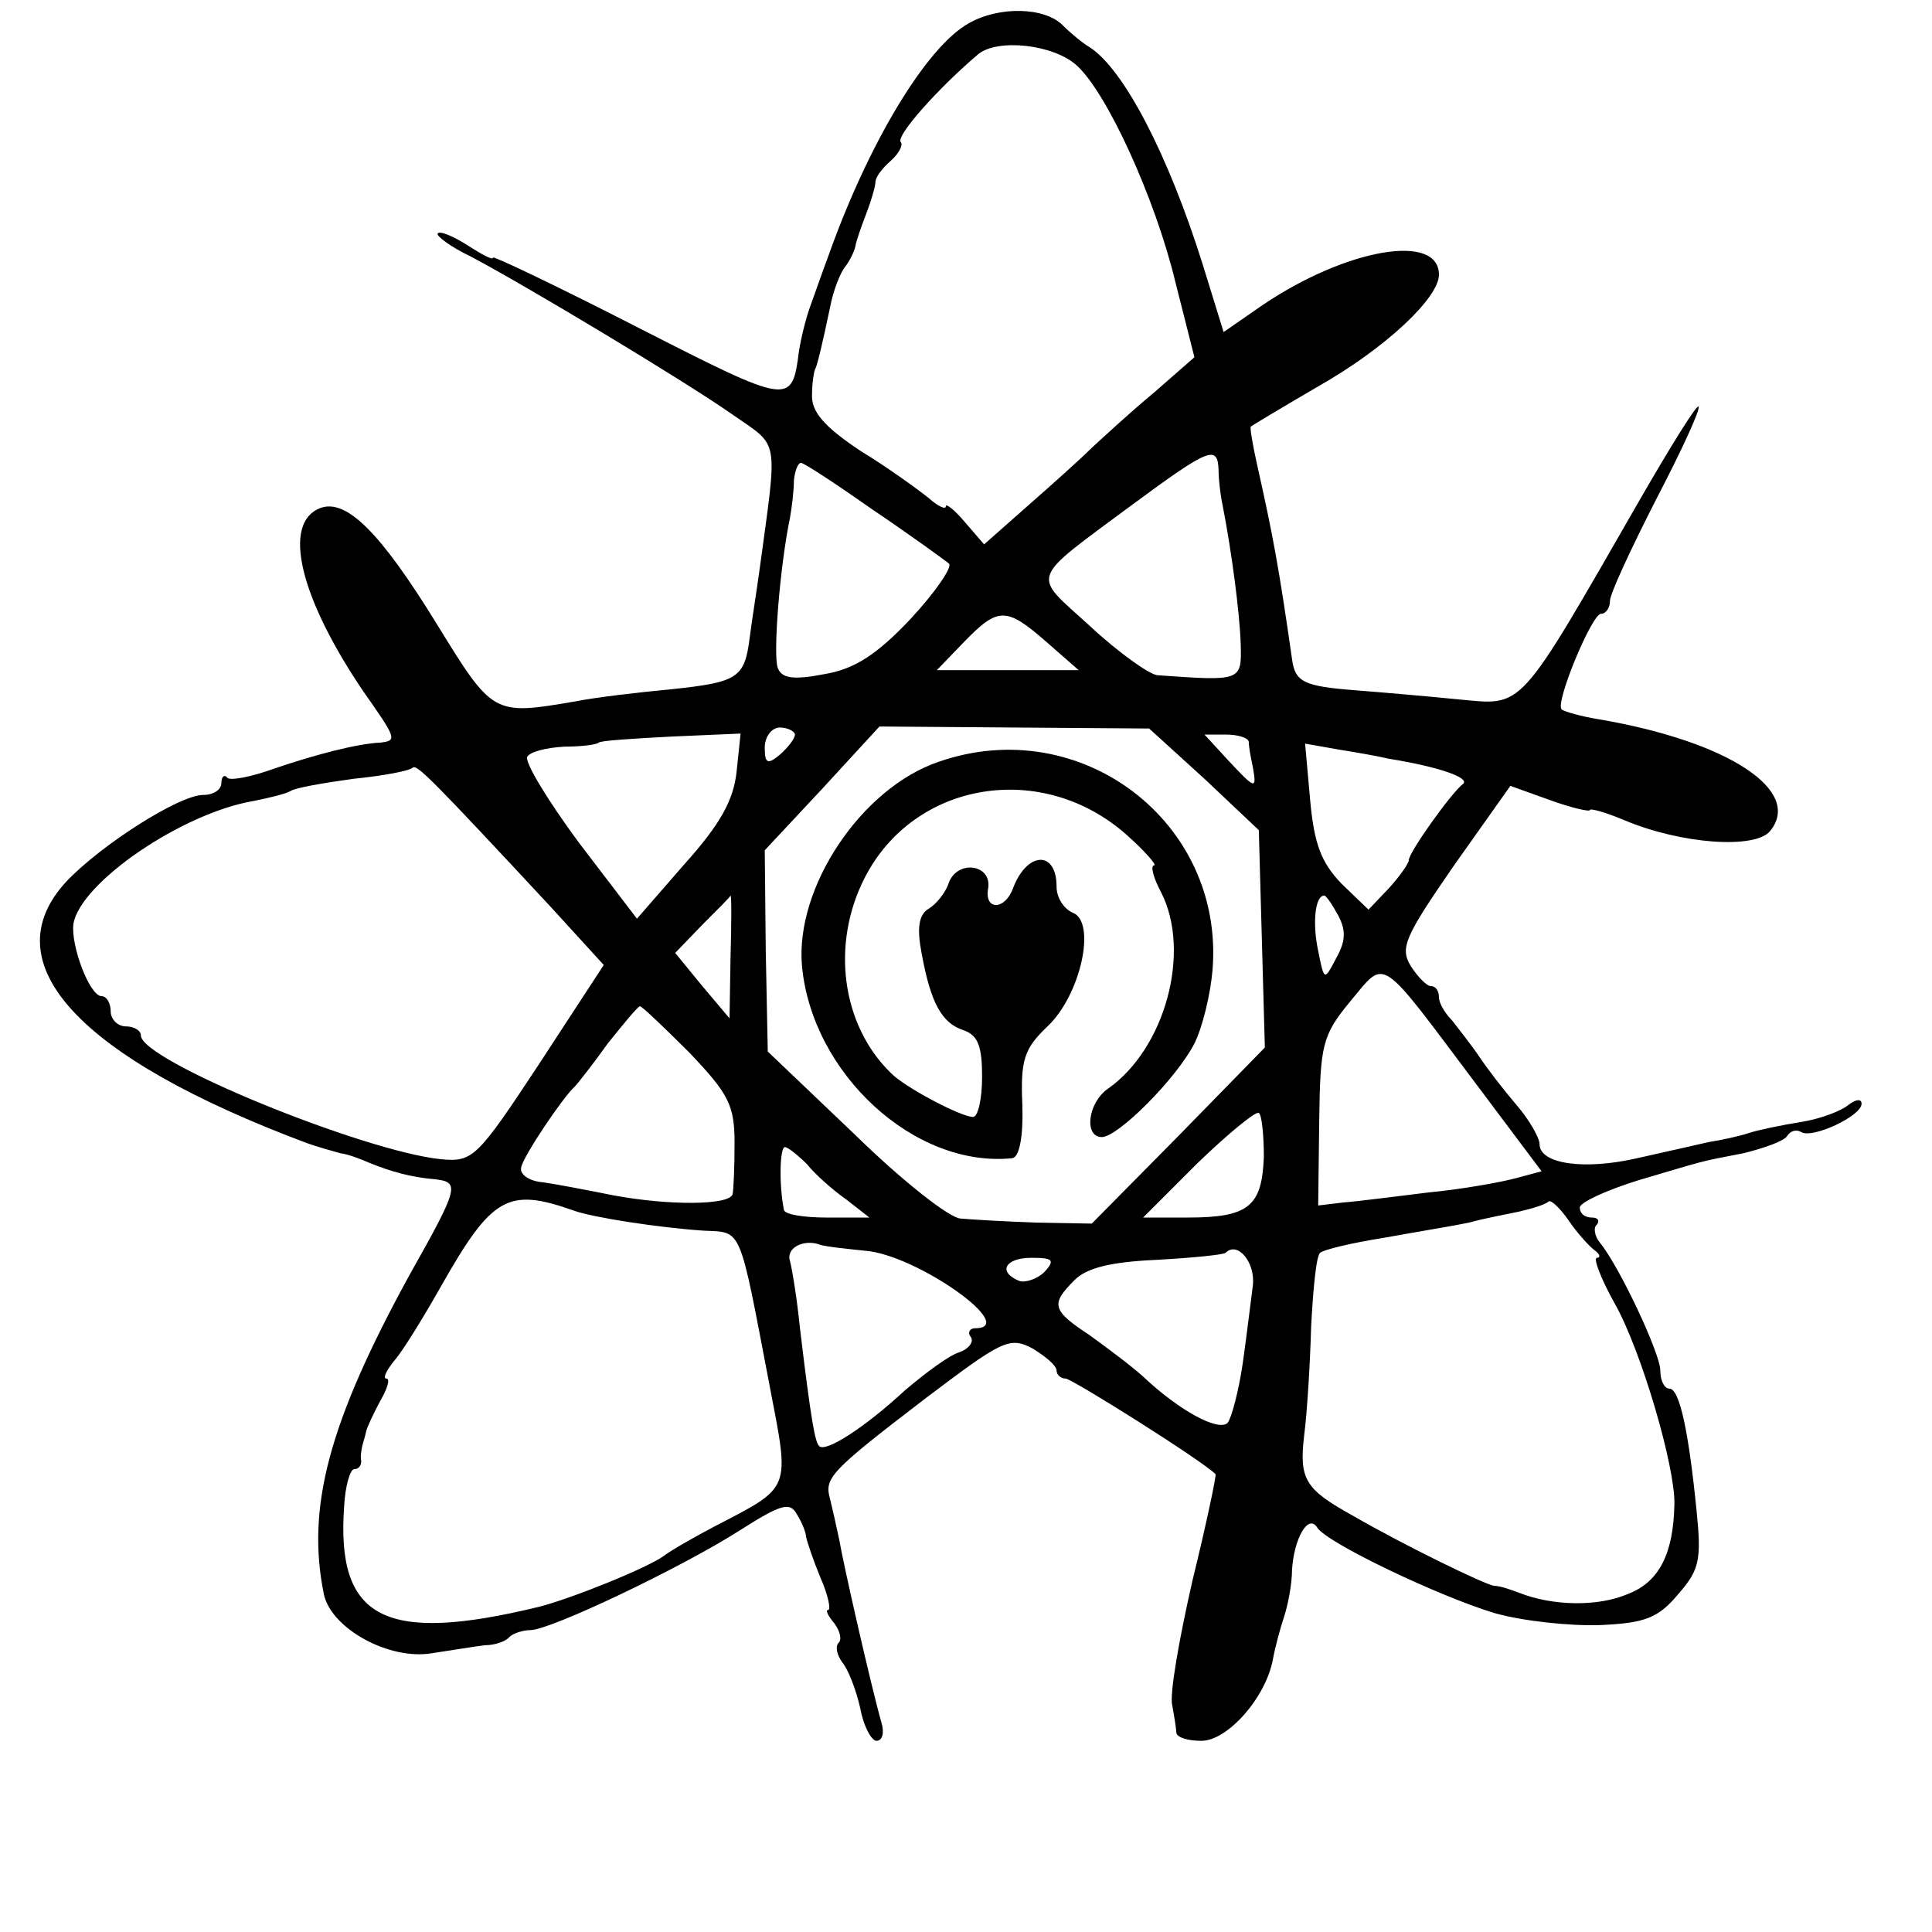
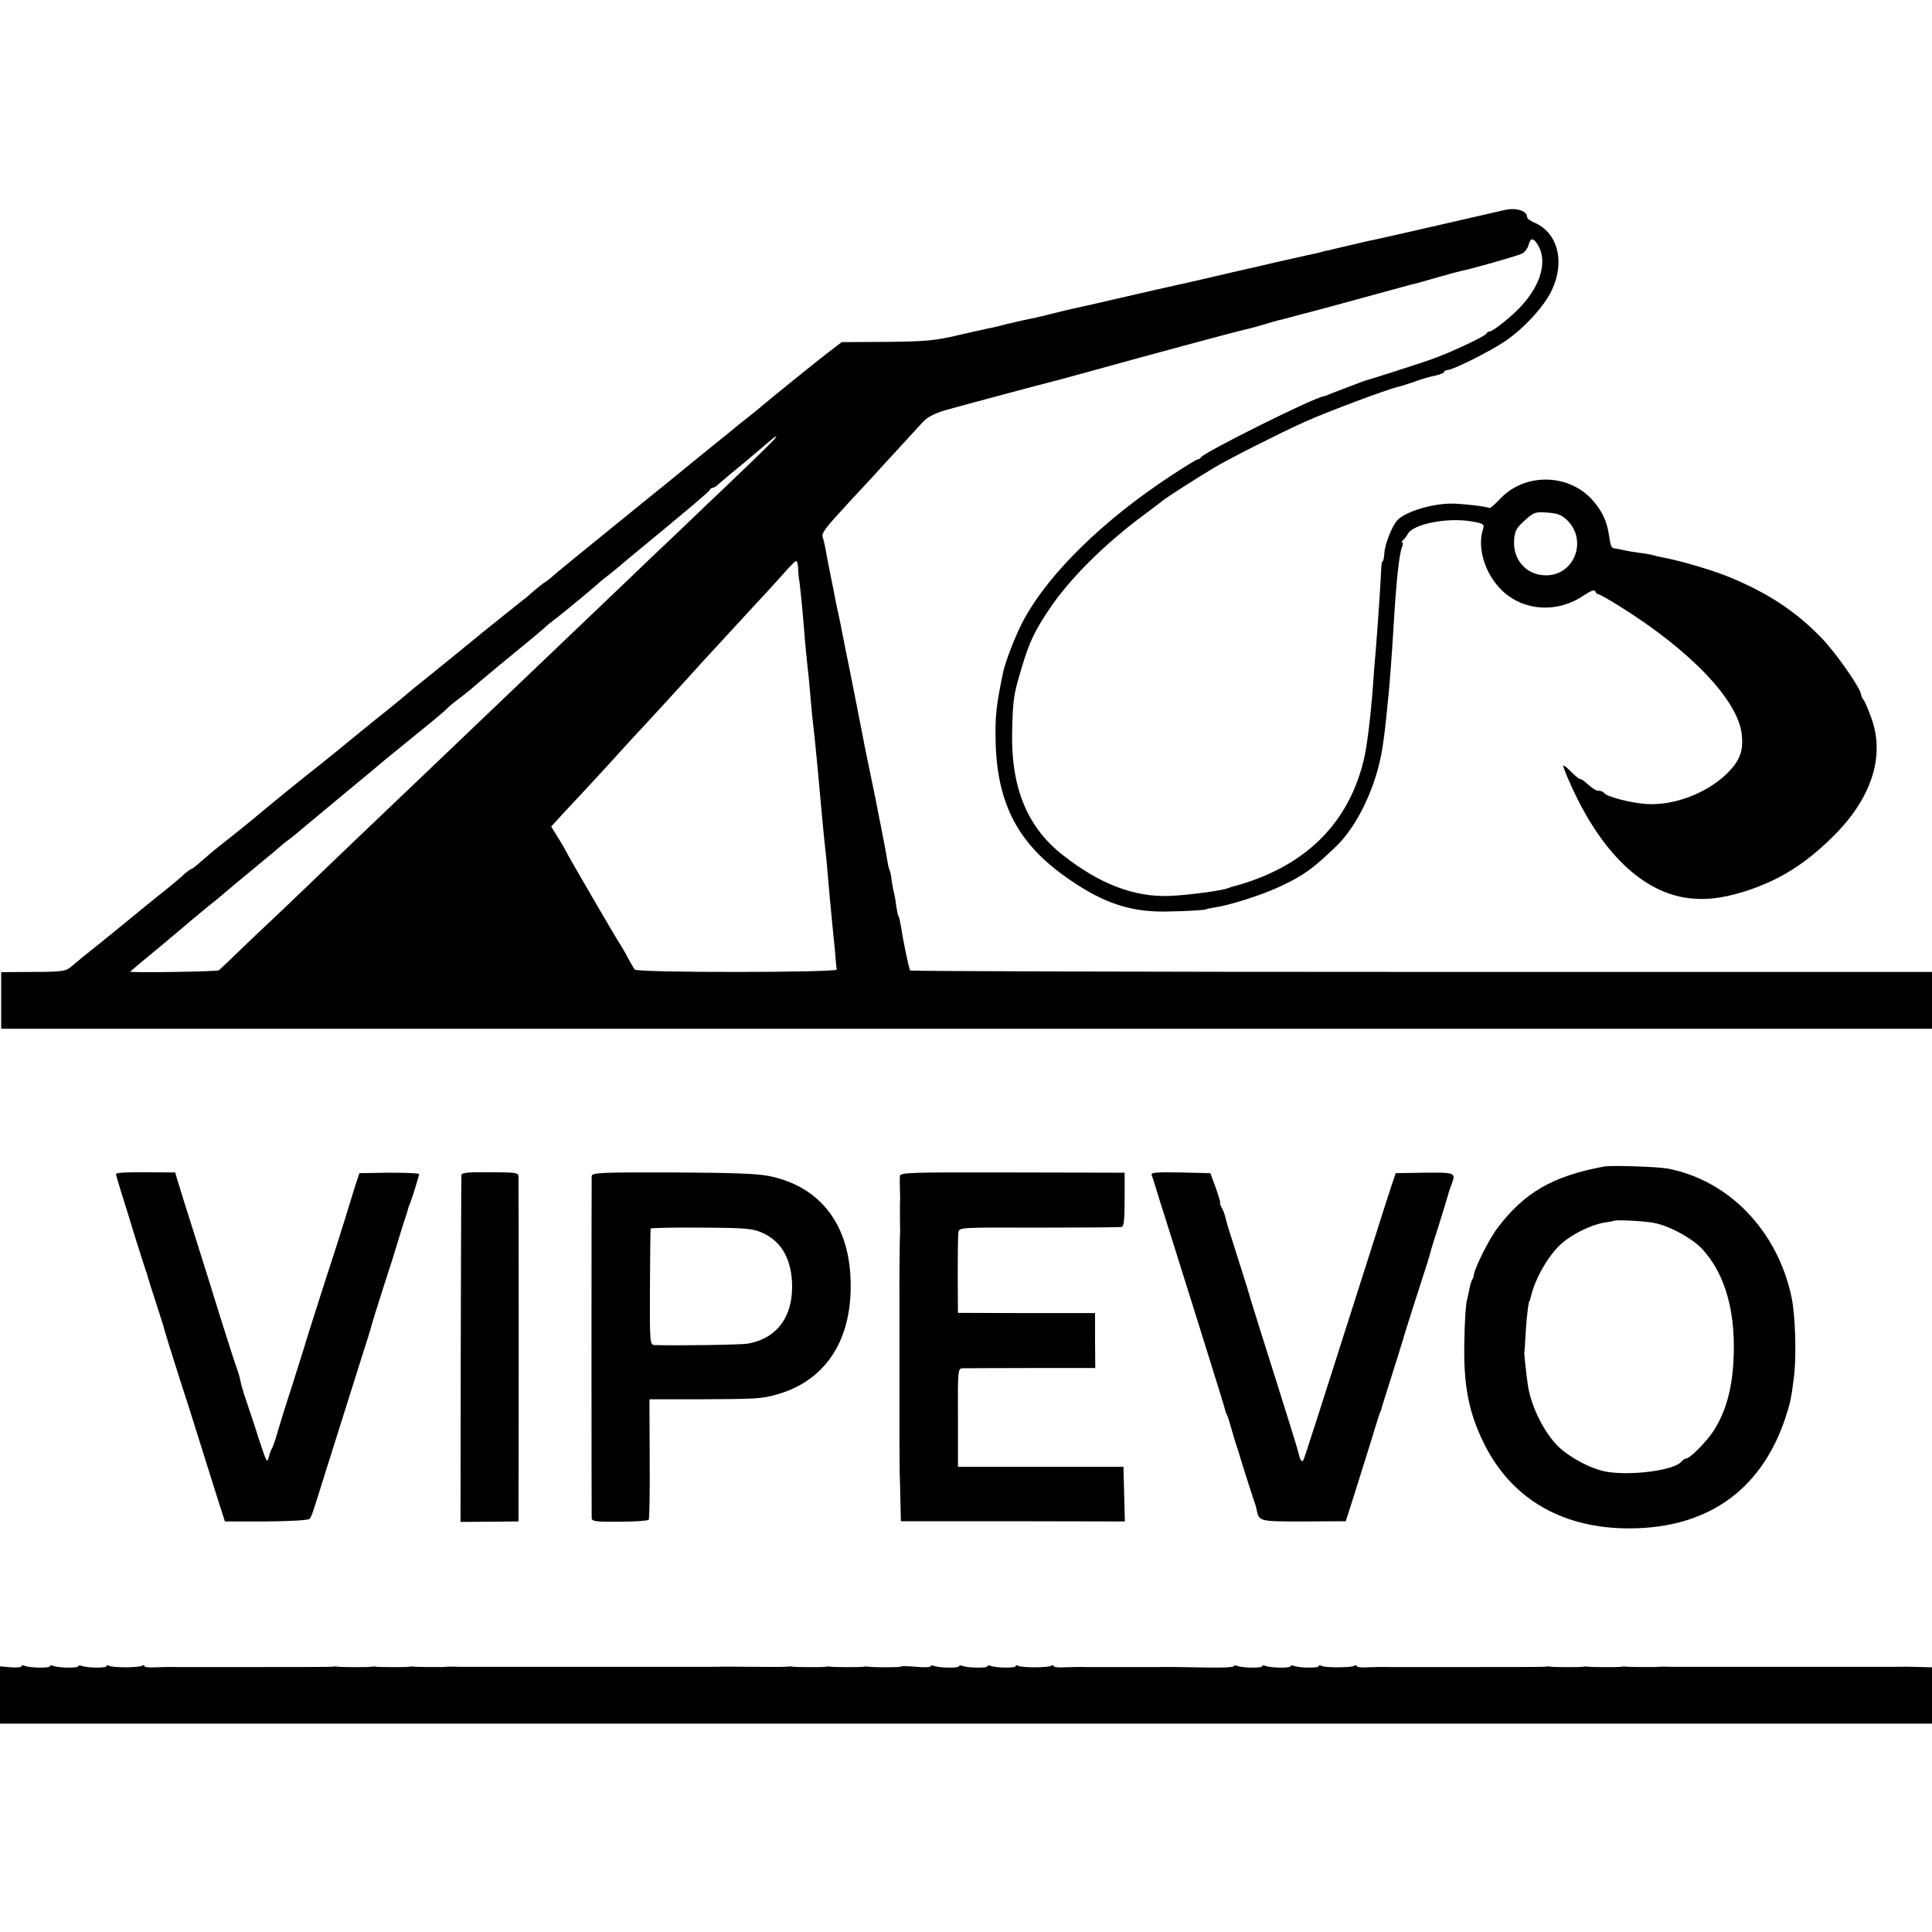
- <svg xmlns="http://www.w3.org/2000/svg" version="1.0" width="192pt" height="192pt" viewBox="0 0 192 192" preserveAspectRatio="xMidYMid meet">
-   <g transform="translate(0,192) scale(0.1,-0.1)" fill="#000000" stroke="none">
-     <path d="M963 1897 c-42 -23 -100 -119 -140 -232 -6 -16 -14 -39 -18 -50 -4 -11 -9 -31 -11 -44 -7 -54 -8 -54 -159 23 -80 41 -145 72 -145 70 0 -3 -11 3 -25 12 -14 9 -28 15 -30 12 -2 -2 12 -13 33 -23 53 -28 210 -122 260 -157 47 -33 45 -20 27 -153 -3 -22 -8 -53 -10 -69 -5 -40 -12 -44 -78 -51 -32 -3 -75 -8 -95 -12 -82 -14 -82 -14 -138 77 -56 91 -90 125 -116 115 -38 -15 -20 -89 43 -182 33 -47 34 -49 17 -51 -23 -1 -65 -12 -106 -26 -22 -8 -43 -12 -46 -9 -3 4 -6 1 -6 -5 0 -7 -8 -12 -18 -12 -24 0 -102 -50 -136 -86 -75 -81 12 -175 239 -260 11 -4 26 -8 33 -10 8 -1 21 -6 30 -10 20 -8 40 -14 65 -16 24 -3 23 -8 -26 -95 -80 -146 -103 -231 -85 -318 8 -34 65 -65 107 -58 20 3 44 7 53 8 10 0 21 4 24 8 4 4 14 7 21 7 20 0 150 62 208 99 41 26 50 29 57 16 5 -8 9 -18 9 -22 1 -5 7 -23 14 -40 8 -18 11 -33 8 -33 -3 0 0 -6 6 -13 6 -8 8 -17 4 -20 -3 -4 -1 -12 4 -19 6 -7 14 -28 18 -46 3 -17 11 -32 16 -32 6 0 8 8 5 18 -10 35 -38 158 -42 182 -3 14 -7 32 -9 40 -6 21 -1 27 93 99 78 59 85 63 108 51 13 -8 24 -17 24 -22 0 -4 4 -8 9 -8 6 0 135 -81 149 -95 1 -1 -9 -49 -23 -106 -13 -57 -23 -113 -20 -124 2 -11 4 -23 4 -27 1 -5 12 -8 25 -8 26 0 64 43 71 81 2 11 7 30 11 42 4 12 8 33 8 47 2 31 16 56 25 42 9 -15 120 -68 176 -85 28 -8 75 -13 105 -12 45 2 58 7 78 31 21 24 23 34 18 83 -8 80 -17 121 -27 121 -5 0 -9 8 -9 18 0 17 -41 104 -60 127 -5 6 -7 15 -3 18 3 4 1 7 -5 7 -7 0 -12 4 -12 10 0 5 26 17 58 27 68 20 58 18 105 27 20 5 40 12 43 17 3 5 9 7 14 4 11 -7 60 16 60 28 0 5 -5 5 -13 -1 -7 -6 -28 -14 -47 -17 -19 -3 -43 -8 -52 -11 -9 -3 -27 -7 -40 -9 -13 -3 -44 -10 -71 -16 -52 -12 -97 -6 -97 14 0 6 -10 24 -23 39 -12 14 -29 36 -37 48 -8 12 -21 28 -27 36 -7 7 -13 17 -13 23 0 6 -3 11 -8 11 -4 0 -13 9 -20 20 -11 18 -6 29 43 100 l56 79 39 -14 c22 -8 40 -12 40 -10 0 2 15 -2 34 -10 57 -24 130 -29 145 -11 33 40 -41 89 -169 111 -19 3 -36 8 -38 10 -7 6 30 95 39 95 5 0 9 6 9 13 0 7 21 52 46 101 25 48 44 89 42 92 -2 2 -28 -40 -58 -92 -123 -214 -115 -205 -181 -199 -30 3 -76 7 -102 9 -51 4 -60 8 -63 31 -13 91 -19 123 -34 190 -5 22 -8 40 -7 41 1 1 31 19 67 40 67 38 120 88 120 111 0 42 -92 26 -175 -30 l-39 -27 -21 68 c-34 108 -78 193 -112 215 -7 4 -19 14 -27 22 -18 18 -63 19 -93 2z m107 -42 c30 -27 78 -132 98 -215 l19 -75 -40 -35 c-23 -19 -50 -44 -62 -55 -11 -11 -40 -37 -64 -58 l-43 -38 -19 22 c-10 12 -19 19 -19 16 0 -4 -8 0 -17 8 -10 8 -40 30 -68 47 -36 24 -49 39 -48 56 0 12 2 23 3 25 2 3 7 24 15 62 3 16 10 34 15 40 4 5 9 15 10 20 1 6 6 20 11 33 5 13 9 27 9 31 0 5 7 14 15 21 8 7 13 16 10 19 -4 7 38 54 77 87 19 16 75 10 98 -11z m141 -402 c0 -10 2 -26 4 -35 9 -46 17 -107 18 -138 1 -37 1 -37 -83 -31 -8 1 -38 22 -67 49 -58 53 -62 43 43 121 76 56 84 59 85 34z m-343 -40 c37 -25 70 -49 75 -53 4 -3 -13 -28 -38 -55 -34 -36 -56 -50 -86 -55 -31 -6 -42 -4 -46 6 -5 13 2 101 12 149 2 11 4 28 4 38 1 9 4 17 7 17 3 0 35 -21 72 -47z m172 -131 l32 -28 -71 0 -70 0 27 28 c34 35 42 35 82 0z m-250 -92 c0 -4 -7 -13 -15 -20 -12 -10 -15 -9 -15 7 0 11 7 20 15 20 8 0 15 -4 15 -7z m407 -44 l54 -51 3 -108 3 -108 -86 -88 -86 -87 -55 1 c-30 1 -64 3 -75 4 -11 0 -59 38 -106 84 l-86 82 -2 100 -1 100 57 61 57 62 134 -1 134 -1 55 -50z m-465 7 c-3 -28 -16 -52 -52 -92 l-47 -54 -58 76 c-31 42 -54 80 -51 85 3 5 19 9 37 10 17 0 32 2 34 4 2 2 34 4 72 6 l69 3 -4 -38z m509 30 c0 -5 2 -16 4 -25 4 -23 3 -23 -25 7 l-23 25 21 0 c12 0 22 -3 23 -7z m139 -17 c50 -8 81 -19 74 -25 -11 -8 -54 -68 -54 -76 0 -3 -9 -16 -20 -28 l-20 -21 -27 26 c-20 21 -27 39 -31 83 l-5 56 34 -6 c19 -3 41 -7 49 -9z m-832 -148 l52 -57 -64 -98 c-62 -94 -66 -98 -98 -95 -77 8 -298 98 -298 123 0 5 -7 9 -15 9 -8 0 -15 7 -15 15 0 8 -4 15 -9 15 -12 0 -31 51 -28 72 7 41 108 110 179 122 15 3 32 7 37 10 4 3 33 8 62 12 30 3 56 8 59 11 4 4 18 -10 138 -139z m178 -49 l-1 -61 -27 32 -27 33 27 28 c15 15 28 28 28 29 1 0 1 -27 0 -61z m604 41 c8 -15 7 -26 -2 -42 -12 -23 -12 -23 -18 7 -6 28 -3 55 6 55 2 0 8 -9 14 -20z m139 -170 l63 -84 -26 -7 c-15 -4 -54 -11 -86 -14 -33 -4 -71 -9 -85 -10 l-25 -3 1 83 c1 77 3 86 31 120 36 43 27 48 127 -85z m-784 34 c39 -41 45 -52 45 -90 0 -24 -1 -47 -2 -51 -4 -11 -64 -11 -118 -1 -25 5 -56 11 -70 13 -14 1 -24 8 -22 15 2 11 41 69 53 80 3 3 18 22 33 43 16 20 30 37 32 37 2 0 24 -21 49 -46z m571 -104 c-2 -49 -15 -60 -76 -60 l-44 0 54 54 c30 29 58 52 61 50 3 -2 5 -22 5 -44z m-454 -7 c8 -10 26 -26 39 -35 l23 -18 -42 0 c-23 0 -43 3 -43 8 -5 25 -4 62 1 62 3 0 13 -8 22 -17z m-232 -46 c19 -7 85 -17 129 -20 39 -2 35 7 66 -155 20 -104 22 -99 -55 -139 -19 -10 -42 -23 -50 -29 -16 -12 -93 -43 -125 -51 -153 -37 -201 -12 -193 100 1 20 6 37 10 37 4 0 7 3 7 8 -1 4 0 10 1 15 1 4 3 10 4 15 1 4 7 17 14 30 7 12 10 22 6 22 -4 0 0 8 8 18 8 9 29 43 47 75 50 88 66 97 131 74z m1014 -39 c6 -4 7 -8 3 -8 -4 0 4 -21 18 -46 26 -46 60 -162 59 -199 -1 -49 -15 -77 -46 -89 -30 -13 -75 -12 -108 1 -8 3 -19 7 -25 7 -9 1 -91 41 -141 70 -47 26 -53 36 -48 79 3 23 6 72 7 109 2 37 5 70 9 73 3 3 32 10 64 15 33 6 70 12 84 15 14 4 36 8 50 11 13 3 26 7 29 10 2 2 11 -6 20 -19 8 -12 20 -25 25 -29z m-724 -1 c51 -4 154 -77 109 -77 -5 0 -8 -4 -4 -9 3 -5 -3 -12 -12 -15 -10 -3 -34 -21 -54 -38 -40 -37 -79 -62 -85 -55 -4 4 -8 25 -19 117 -3 30 -8 60 -10 67 -4 13 14 22 30 16 6 -2 26 -4 45 -6z m385 -35 c-2 -15 -6 -49 -10 -77 -4 -27 -11 -54 -15 -59 -9 -9 -48 12 -84 46 -11 10 -35 28 -53 41 -38 25 -39 31 -15 55 12 12 36 18 82 20 35 2 66 5 68 7 12 12 30 -10 27 -33z m-207 14 c-7 -7 -19 -11 -25 -9 -22 9 -14 23 12 23 21 0 24 -2 13 -14z" />
-     <path d="M933 1163 c-77 -26 -143 -125 -136 -203 10 -107 112 -201 209 -191 7 1 11 21 10 53 -2 45 2 56 25 78 33 31 49 104 25 113 -9 4 -16 15 -16 26 0 36 -29 35 -43 -1 -8 -23 -29 -23 -25 -1 4 24 -30 29 -39 6 -3 -10 -13 -22 -20 -26 -10 -6 -12 -19 -7 -45 9 -49 20 -69 42 -76 14 -5 18 -16 18 -46 0 -22 -4 -40 -9 -40 -12 0 -69 30 -82 44 -49 48 -59 128 -26 193 49 97 177 118 261 43 18 -16 30 -30 27 -30 -4 0 -1 -12 7 -27 30 -59 4 -155 -53 -195 -20 -14 -24 -48 -6 -48 16 0 74 58 92 93 8 16 16 49 18 73 12 147 -131 256 -272 207z" />
+ <svg xmlns="http://www.w3.org/2000/svg" version="1.0" width="816pt" height="816pt" viewBox="0 0 816 816" preserveAspectRatio="xMidYMid meet">
+   <g transform="translate(0,816) scale(0.1,-0.1)" fill="#000000" stroke="none">
+     <path d="M6355 7273 c-138 -32 -540 -124 -557 -127 -13 -2 -54 -12 -93 -21 -38 -9 -78 -18 -88 -21 -10 -2 -26 -5 -35 -8 -9 -3 -28 -7 -42 -10 -14 -3 -34 -7 -45 -10 -11 -2 -51 -12 -90 -20 -38 -9 -128 -30 -200 -46 -163 -38 -166 -39 -190 -44 -38 -8 -201 -45 -330 -75 -71 -17 -141 -32 -155 -35 -14 -3 -51 -12 -83 -20 -31 -8 -60 -15 -62 -15 -3 -1 -6 -1 -7 -2 -5 -1 -33 -7 -58 -12 -14 -3 -43 -10 -65 -15 -22 -6 -51 -13 -65 -16 -14 -2 -77 -17 -140 -31 -102 -24 -137 -27 -305 -29 l-190 -1 -60 -46 c-61 -47 -247 -198 -275 -222 -8 -7 -37 -31 -65 -53 -27 -21 -52 -41 -55 -44 -3 -3 -39 -32 -80 -65 -41 -33 -84 -68 -95 -77 -11 -9 -145 -119 -299 -243 -153 -124 -284 -231 -291 -238 -7 -7 -22 -19 -35 -27 -12 -8 -34 -26 -50 -40 -16 -14 -34 -30 -42 -35 -23 -19 -162 -129 -183 -147 -61 -50 -217 -177 -250 -203 -21 -16 -43 -35 -49 -40 -6 -6 -69 -58 -141 -115 -71 -58 -132 -107 -135 -110 -3 -3 -50 -41 -105 -85 -55 -43 -140 -112 -190 -153 -49 -41 -99 -82 -110 -91 -25 -20 -113 -91 -139 -111 -10 -8 -35 -30 -55 -47 -20 -18 -39 -33 -42 -33 -3 0 -17 -10 -31 -22 -13 -13 -40 -35 -59 -51 -69 -55 -96 -77 -190 -154 -52 -43 -112 -91 -133 -108 -39 -31 -57 -45 -98 -80 -20 -17 -39 -20 -158 -20 l-135 -1 0 -119 0 -120 4078 0 4077 0 0 120 0 120 -2156 0 c-1186 0 -2157 3 -2160 6 -5 8 -30 127 -38 183 -4 21 -8 42 -11 46 -3 4 -7 25 -10 45 -2 21 -7 45 -9 54 -3 9 -7 33 -10 53 -2 21 -7 41 -10 46 -2 4 -7 26 -10 47 -3 22 -26 139 -50 260 -25 121 -48 231 -50 245 -3 14 -23 117 -45 229 -23 112 -43 216 -46 230 -6 33 -12 59 -19 91 -3 14 -8 36 -10 50 -3 14 -10 50 -16 80 -13 64 -18 91 -24 125 -3 14 -7 34 -11 45 -6 19 5 34 126 165 31 33 67 72 80 86 13 15 62 68 109 119 47 51 96 105 110 120 17 18 49 35 95 48 59 17 429 116 475 127 8 2 81 22 161 44 190 53 587 160 619 167 14 3 50 12 80 21 30 9 60 18 65 19 6 1 30 7 55 14 25 7 52 14 60 16 12 2 392 106 435 118 6 2 24 6 40 10 17 5 61 17 99 28 38 11 76 21 85 23 51 10 242 65 260 74 11 6 24 23 27 36 8 31 19 32 38 3 43 -68 16 -170 -71 -263 -36 -40 -118 -105 -131 -105 -6 0 -12 -4 -14 -9 -4 -11 -156 -82 -233 -109 -60 -21 -251 -82 -270 -87 -5 -1 -23 -7 -40 -14 -16 -6 -41 -16 -55 -21 -14 -5 -38 -15 -55 -21 -16 -7 -32 -13 -35 -13 -45 -7 -510 -239 -518 -258 -2 -5 -8 -8 -13 -8 -5 0 -60 -34 -122 -75 -281 -186 -504 -405 -610 -597 -33 -59 -81 -181 -91 -231 -28 -136 -33 -178 -31 -284 5 -257 88 -424 280 -565 158 -116 279 -160 435 -158 85 1 175 6 175 10 0 1 15 4 34 7 64 9 205 54 280 90 96 45 135 73 232 166 93 88 174 260 198 420 9 57 13 94 26 227 6 63 14 170 20 270 12 205 24 315 36 348 5 12 5 22 1 22 -4 0 -2 4 3 8 6 4 15 16 21 27 23 42 166 70 268 53 52 -9 56 -12 50 -32 -27 -80 9 -193 82 -262 92 -86 233 -94 343 -19 30 20 46 26 49 17 2 -6 8 -12 13 -12 5 0 46 -23 92 -52 296 -185 495 -393 513 -536 9 -74 -7 -116 -66 -173 -86 -81 -219 -131 -333 -125 -66 4 -173 31 -182 47 -4 5 -13 9 -21 9 -14 0 -24 7 -59 37 -7 7 -17 13 -22 13 -4 0 -21 14 -37 30 -16 17 -31 28 -33 27 -2 -2 8 -30 23 -63 124 -286 295 -460 484 -494 80 -14 157 -7 259 25 142 45 252 113 369 228 166 162 225 342 166 504 -13 36 -28 71 -33 77 -5 6 -10 16 -10 21 -2 28 -107 178 -168 241 -111 115 -234 195 -405 263 -69 27 -203 66 -268 77 -14 3 -32 7 -41 10 -9 2 -34 7 -55 9 -22 3 -52 8 -69 12 -16 4 -33 7 -37 7 -12 1 -16 11 -22 53 -8 60 -29 105 -71 152 -102 113 -289 114 -391 2 -21 -22 -40 -38 -43 -37 -11 7 -117 19 -163 19 -84 -1 -190 -34 -225 -69 -22 -22 -54 -102 -56 -140 -1 -18 -4 -34 -7 -34 -3 0 -5 -12 -6 -27 -1 -35 -13 -219 -19 -293 -2 -30 -7 -91 -11 -135 -3 -44 -7 -98 -9 -120 -8 -96 -21 -200 -31 -247 -62 -285 -253 -473 -562 -554 -7 -2 -13 -4 -15 -5 -21 -10 -168 -30 -247 -33 -149 -6 -296 50 -453 174 -150 118 -218 287 -212 523 3 136 6 153 41 269 29 100 54 153 111 238 86 131 236 281 408 408 39 29 75 56 80 61 20 15 151 99 217 138 62 37 270 142 378 191 91 41 350 138 391 147 9 2 39 11 65 20 55 19 57 20 102 30 17 4 32 11 32 15 0 3 6 7 13 7 23 0 181 79 244 122 81 55 165 147 197 215 58 122 25 245 -76 287 -15 6 -28 16 -28 22 0 27 -46 41 -95 30z m-3086 -970 c-8 -9 -50 -51 -93 -92 -44 -42 -98 -94 -121 -116 -23 -22 -113 -107 -199 -190 -87 -82 -184 -175 -215 -205 -58 -55 -372 -355 -461 -440 -148 -141 -363 -347 -443 -423 -51 -49 -157 -150 -236 -225 -79 -76 -179 -171 -221 -212 -43 -41 -139 -133 -214 -203 -74 -71 -137 -132 -141 -135 -5 -6 -375 -11 -375 -6 0 1 51 44 113 95 61 51 114 95 117 98 3 3 41 35 85 71 44 35 82 67 85 70 3 3 57 48 120 100 63 52 117 97 120 100 3 4 15 13 26 21 12 8 45 35 75 61 30 25 113 94 184 153 72 59 141 117 155 129 14 11 75 61 135 110 61 49 117 96 125 105 8 9 33 29 55 45 22 17 42 33 45 36 3 3 57 49 120 101 147 120 158 130 186 154 12 12 37 32 55 45 31 24 152 124 175 145 6 6 25 21 43 35 18 14 42 34 55 45 12 11 43 36 67 56 216 178 305 253 307 260 2 5 8 9 13 9 5 0 17 8 27 18 11 9 36 31 58 49 21 17 71 58 109 91 74 64 86 72 64 45z m3351 -341 c86 -86 29 -232 -90 -232 -83 0 -141 65 -135 150 3 38 10 51 45 82 39 35 45 37 96 33 44 -3 60 -10 84 -33z m-3249 -199 c0 -16 2 -35 3 -43 4 -19 16 -141 21 -205 4 -56 13 -149 20 -210 2 -22 7 -71 10 -110 3 -38 8 -83 10 -100 6 -46 24 -236 40 -415 3 -30 7 -75 10 -100 5 -43 7 -62 20 -215 4 -38 8 -86 10 -105 2 -19 7 -69 11 -110 3 -41 7 -79 8 -85 2 -13 -843 -14 -853 0 -4 5 -19 30 -32 55 -13 25 -28 49 -32 55 -9 12 -227 386 -227 391 0 1 -14 25 -31 53 l-31 50 43 47 c24 26 61 66 82 88 22 23 70 76 109 118 38 42 84 92 101 111 76 81 223 242 240 261 10 11 39 43 65 72 26 28 90 97 142 154 52 57 112 121 133 144 21 23 55 60 75 83 20 23 40 43 45 43 4 0 7 -12 8 -27z" />
+     <path d="M6775 3233 c-216 -40 -336 -109 -449 -258 -36 -46 -98 -171 -101 -200 0 -5 -3 -14 -7 -20 -3 -5 -9 -23 -12 -40 -3 -16 -9 -41 -12 -55 -3 -14 -8 -86 -9 -160 -5 -186 17 -303 82 -435 112 -228 318 -353 589 -360 343 -8 579 152 684 464 21 64 25 80 37 176 11 85 6 259 -10 335 -59 282 -266 497 -527 545 -41 7 -236 14 -265 8z m210 -238 c65 -12 161 -64 204 -110 86 -92 133 -232 134 -405 1 -155 -26 -270 -84 -361 -30 -47 -101 -119 -117 -119 -5 0 -15 -6 -21 -14 -30 -36 -211 -60 -316 -42 -64 11 -156 60 -205 108 -60 60 -114 170 -127 258 -8 58 -15 126 -15 135 1 6 4 46 6 90 5 73 12 130 16 130 1 0 3 7 5 15 18 80 76 181 133 230 45 39 123 77 177 86 22 3 41 7 43 8 5 5 128 -1 167 -9z" />
+     <path d="M490 3202 c0 -5 9 -35 19 -68 10 -32 38 -120 60 -194 23 -74 45 -142 48 -150 3 -8 7 -20 8 -26 2 -7 17 -56 35 -110 18 -55 33 -103 34 -109 3 -14 84 -270 101 -320 7 -22 32 -101 55 -175 23 -74 55 -176 71 -226 l29 -90 175 0 c103 1 177 5 182 11 10 11 9 10 78 230 65 206 108 342 145 460 18 55 34 107 36 115 1 8 26 87 54 175 29 88 53 165 54 170 2 6 13 44 26 85 14 41 25 77 25 80 1 3 4 12 8 20 11 30 37 114 37 121 0 4 -57 6 -126 6 l-126 -2 -20 -60 c-10 -33 -20 -67 -23 -75 -2 -8 -26 -85 -53 -170 -58 -178 -136 -423 -137 -430 -1 -3 -24 -77 -52 -165 -29 -88 -57 -180 -64 -205 -7 -25 -16 -49 -19 -55 -4 -5 -11 -23 -15 -40 -6 -27 -10 -20 -41 75 -18 58 -44 134 -56 170 -12 35 -22 71 -23 80 -1 8 -9 35 -18 60 -9 25 -38 117 -66 205 -27 88 -77 248 -111 355 -34 107 -66 209 -71 227 l-9 31 -125 1 c-69 1 -125 -2 -125 -7z" />
+     <path d="M1949 3198 c-1 -7 -2 -340 -3 -739 l-1 -727 123 1 122 1 0 51 c1 63 1 1372 0 1402 0 21 -4 21 -120 22 -90 1 -120 -2 -121 -11z" />
+     <path d="M2499 3192 c-1 -22 -1 -1422 0 -1443 1 -15 16 -17 119 -16 64 0 119 4 122 8 3 4 5 120 4 258 l-1 251 211 0 c239 1 263 2 326 20 201 56 314 221 313 460 0 252 -124 418 -345 463 -48 10 -159 14 -407 15 -313 1 -341 -1 -342 -16z m721 -239 c77 -34 119 -104 125 -205 8 -144 -60 -241 -187 -263 -26 -5 -302 -9 -393 -6 -20 1 -21 6 -20 244 1 133 2 245 3 248 1 3 98 5 215 4 190 -1 217 -4 257 -22z" />
+     <path d="M3801 3192 c-1 -9 -1 -35 0 -57 1 -22 1 -47 0 -55 0 -8 0 -40 0 -70 1 -30 1 -61 0 -67 -1 -18 -3 -218 -2 -288 0 -5 0 -53 0 -105 0 -132 0 -123 0 -250 0 -63 0 -119 0 -125 0 -5 0 -55 0 -110 0 -55 1 -113 1 -130 1 -16 2 -68 3 -115 l2 -85 473 0 473 -1 -3 116 -3 115 -349 0 -350 0 0 208 c-1 200 0 207 19 208 11 0 142 1 290 1 l271 0 -1 116 0 116 -290 0 -289 1 -1 160 c0 88 1 169 3 181 4 20 7 20 340 19 185 0 343 1 350 3 9 3 12 35 12 117 l0 112 -474 1 c-442 1 -475 0 -475 -16z" />
+     <path d="M4864 3198 c3 -7 18 -56 34 -108 17 -52 85 -270 152 -483 67 -214 123 -394 124 -400 1 -7 4 -16 8 -22 3 -5 13 -37 22 -70 9 -33 20 -67 23 -75 3 -8 7 -20 8 -25 3 -12 54 -173 62 -195 3 -8 8 -23 10 -33 10 -54 9 -53 199 -53 l178 1 32 100 c17 55 48 154 69 220 20 66 39 127 42 135 4 8 7 17 8 20 0 3 4 14 7 25 52 164 82 261 83 265 1 7 64 204 87 275 11 33 24 74 28 90 4 17 22 75 40 130 17 55 33 107 35 115 2 8 8 28 14 43 21 55 21 55 -111 54 l-123 -2 -17 -50 c-9 -27 -49 -151 -88 -275 -210 -659 -282 -885 -286 -889 -6 -7 -14 5 -18 26 -4 18 -29 100 -158 508 -28 88 -56 180 -63 205 -8 25 -30 95 -49 155 -20 61 -38 120 -40 132 -3 12 -9 31 -16 42 -6 12 -9 21 -7 21 3 0 -6 28 -18 63 l-23 62 -126 3 c-98 2 -125 0 -122 -10z" />
+     <path d="M90 1122 c0 -4 -20 -6 -45 -4 l-45 4 0 -121 0 -121 4080 0 4080 0 0 119 0 119 -42 1 c-65 2 -70 2 -118 1 -25 0 -52 0 -60 0 -8 0 -35 0 -60 0 -25 0 -52 0 -60 0 -8 0 -35 0 -60 0 -25 0 -52 0 -60 0 -8 0 -35 0 -60 0 -25 0 -52 0 -60 0 -8 0 -35 0 -60 0 -25 0 -52 0 -60 0 -8 0 -35 0 -60 0 -25 0 -52 0 -60 0 -8 0 -35 0 -60 0 -25 0 -52 0 -60 0 -8 0 -35 0 -60 0 -25 0 -67 0 -95 0 -27 1 -54 1 -60 0 -13 -2 -129 -1 -141 1 -5 1 -13 0 -19 -1 -12 -2 -128 -2 -141 1 -5 1 -13 0 -19 -1 -12 -2 -128 -2 -141 1 -5 1 -11 1 -14 0 -4 -2 -143 -2 -300 -2 -25 0 -52 0 -60 0 -8 0 -35 0 -60 0 -25 0 -52 0 -60 0 -8 0 -35 0 -60 0 -25 0 -52 0 -60 0 -8 0 -35 0 -60 0 -25 1 -66 0 -93 -1 -26 -2 -47 1 -47 5 0 5 -5 5 -11 1 -14 -8 -124 -8 -138 0 -6 4 -11 4 -11 -1 0 -9 -82 -8 -105 1 -8 3 -15 2 -15 -2 0 -8 -83 -7 -105 2 -8 3 -15 2 -15 -2 0 -8 -83 -7 -105 2 -8 3 -15 2 -15 -2 0 -4 -48 -6 -108 -5 -110 2 -185 3 -212 2 -8 0 -35 0 -60 0 -25 0 -52 0 -60 0 -8 0 -35 0 -60 0 -25 0 -52 0 -60 0 -8 0 -35 0 -60 0 -25 1 -66 0 -93 -1 -26 -2 -47 1 -47 5 0 5 -5 5 -11 1 -14 -8 -124 -8 -138 0 -6 4 -11 4 -11 -1 0 -9 -82 -8 -105 1 -8 3 -15 2 -15 -2 0 -8 -83 -7 -105 2 -8 3 -15 2 -15 -2 0 -8 -83 -7 -105 2 -8 3 -15 2 -15 -2 0 -4 -27 -5 -60 -2 -34 3 -63 4 -65 1 -5 -4 -119 -4 -141 0 -5 1 -13 0 -19 -1 -12 -2 -128 -2 -141 1 -5 1 -13 0 -19 -1 -12 -2 -128 -2 -141 1 -5 1 -11 1 -14 0 -3 -1 -61 -2 -130 -1 -161 1 -148 1 -200 0 -25 0 -52 0 -60 0 -8 0 -35 0 -60 0 -25 0 -52 0 -60 0 -8 0 -35 0 -60 0 -25 0 -52 0 -60 0 -8 0 -35 0 -60 0 -25 0 -52 0 -60 0 -8 0 -35 0 -60 0 -25 0 -52 0 -60 0 -8 0 -35 0 -60 0 -25 0 -52 0 -60 0 -8 0 -35 0 -60 0 -25 0 -52 0 -60 0 -8 0 -35 0 -60 0 -25 0 -52 0 -60 0 -8 0 -35 0 -60 0 -25 0 -67 0 -95 0 -27 1 -54 1 -60 0 -13 -2 -129 -1 -141 1 -5 1 -13 0 -19 -1 -12 -2 -128 -2 -141 1 -5 1 -13 0 -19 -1 -12 -2 -128 -2 -141 1 -5 1 -11 1 -14 0 -4 -2 -143 -2 -300 -2 -25 0 -52 0 -60 0 -8 0 -35 0 -60 0 -25 0 -52 0 -60 0 -8 0 -35 0 -60 0 -25 0 -52 0 -60 0 -8 0 -35 0 -60 0 -25 1 -66 0 -93 -1 -26 -2 -47 1 -47 5 0 5 -5 5 -11 1 -6 -3 -37 -6 -69 -6 -32 0 -63 3 -69 6 -6 4 -11 4 -11 -1 0 -9 -82 -8 -105 1 -8 3 -15 2 -15 -2 0 -8 -83 -7 -105 2 -8 3 -15 2 -15 -2 0 -8 -83 -7 -105 2 -8 3 -15 2 -15 -2z" />
  </g>
</svg>
